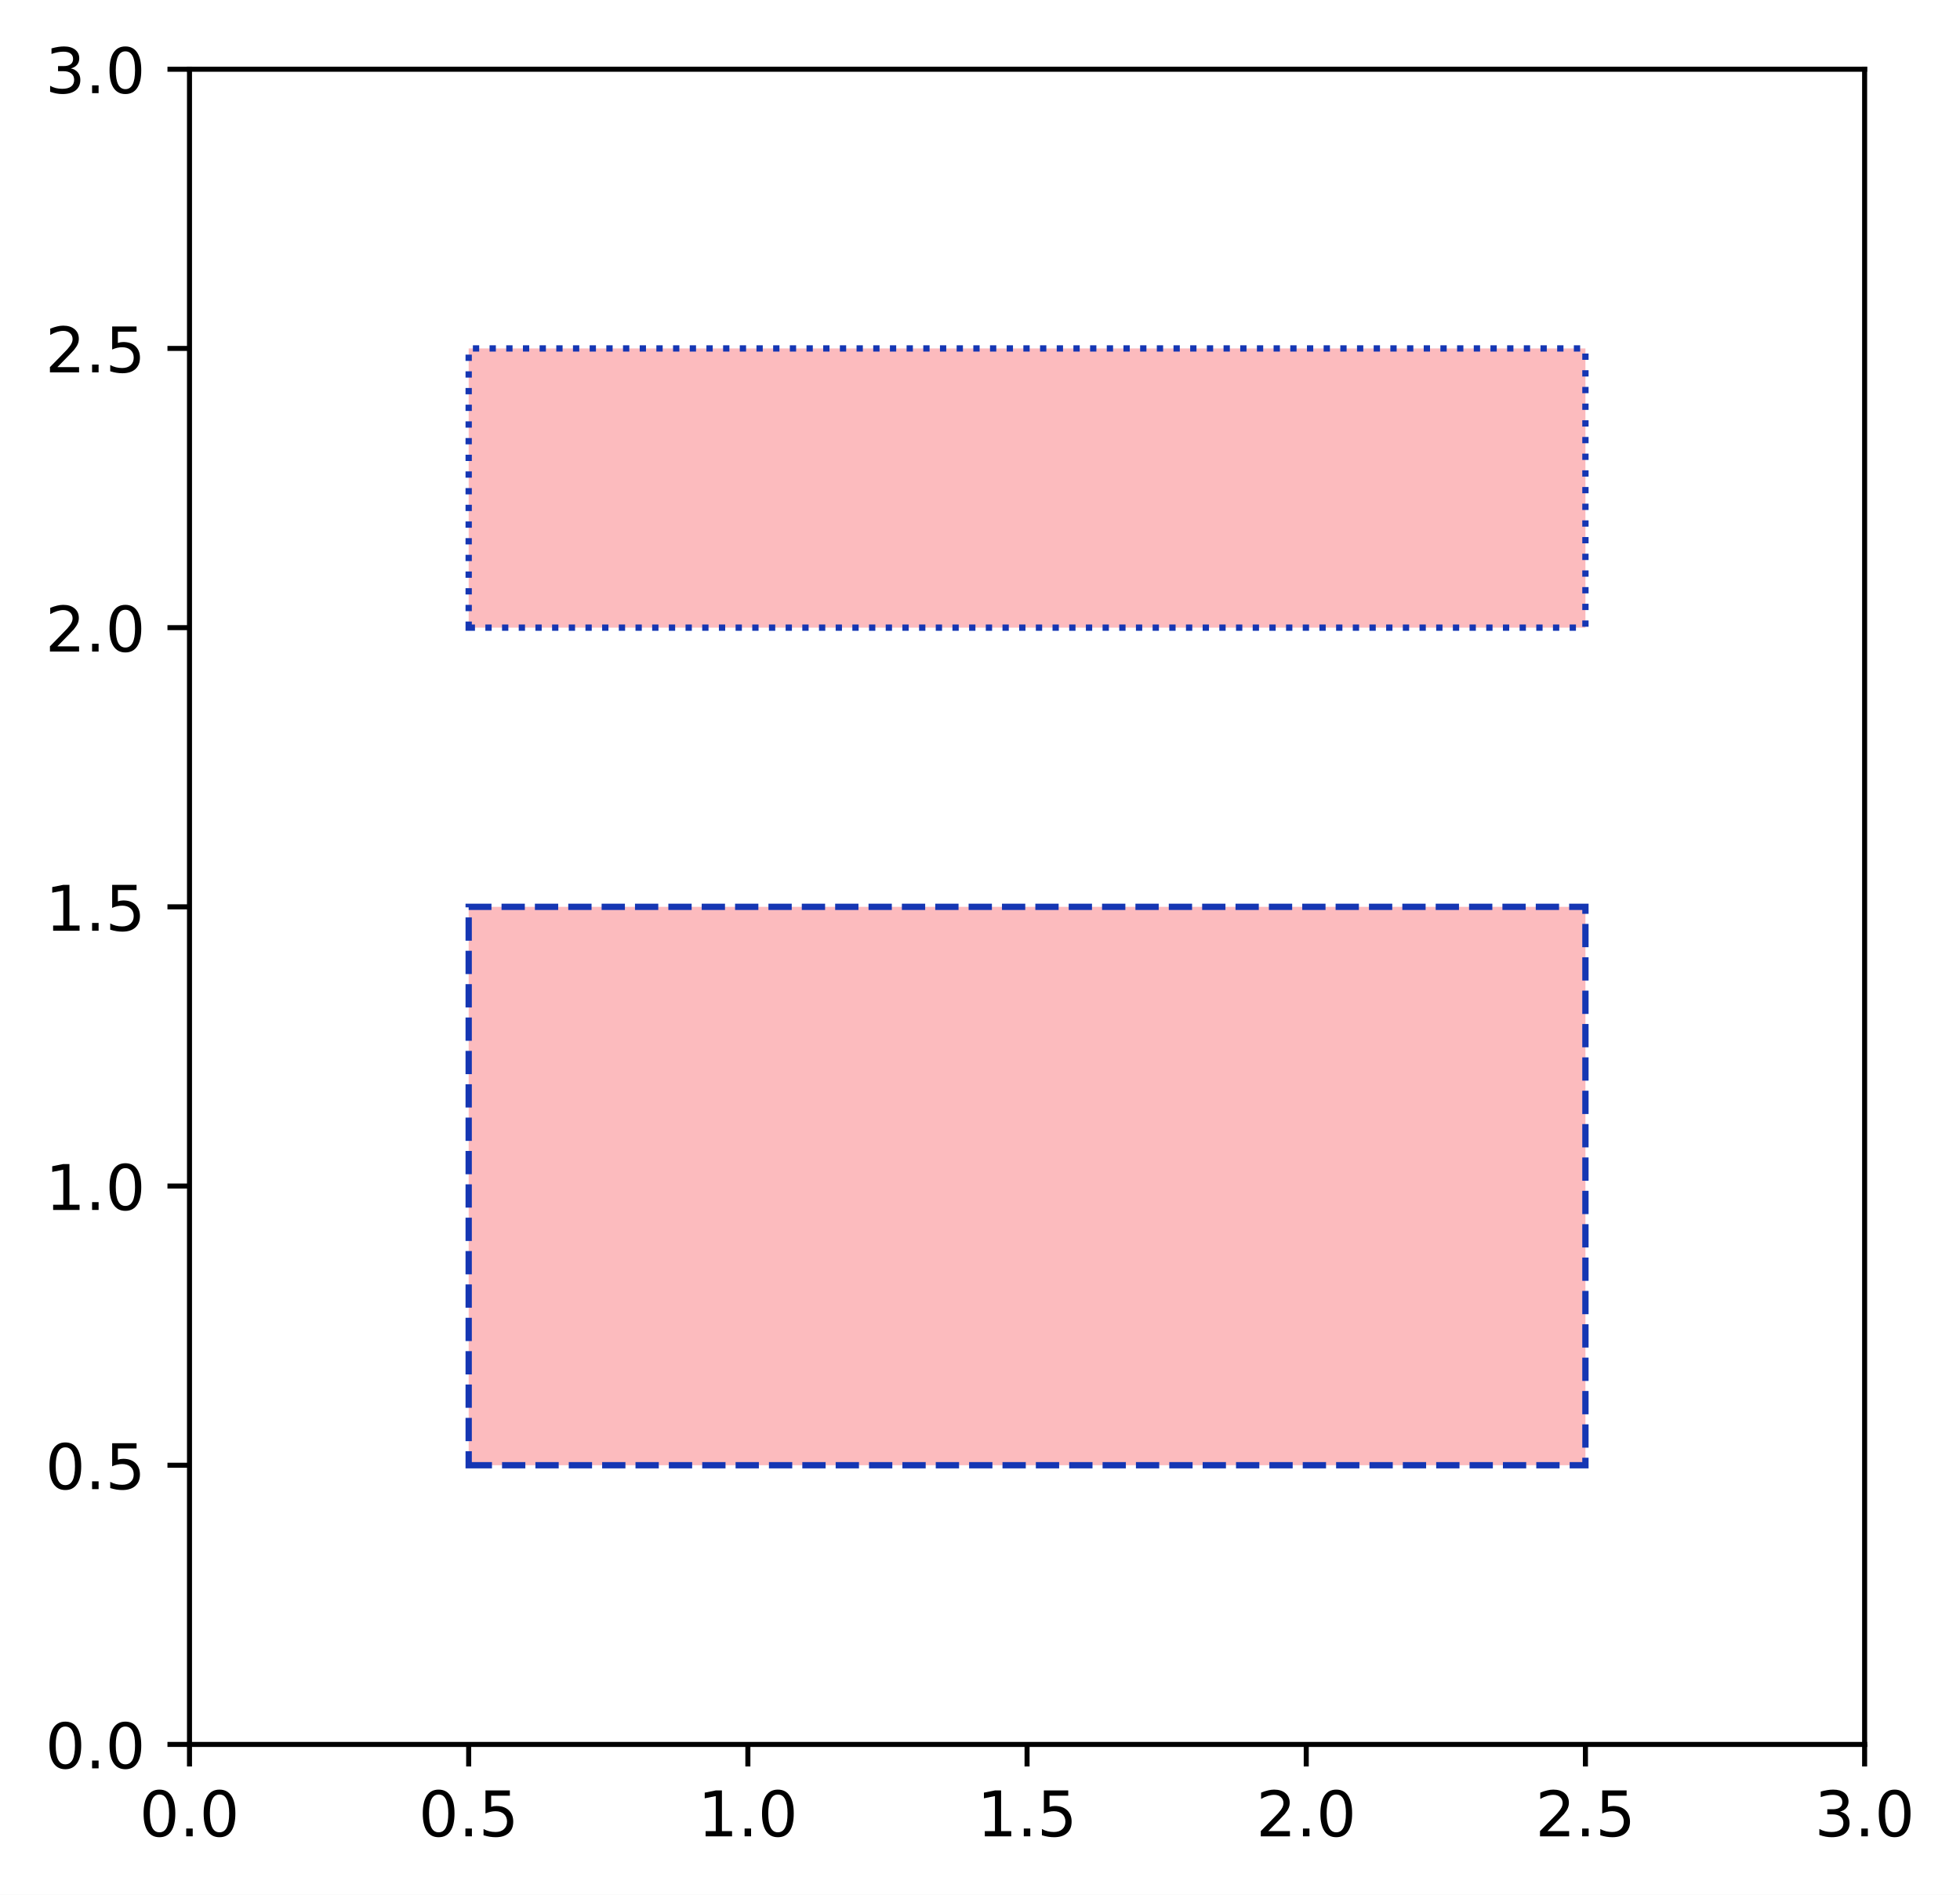
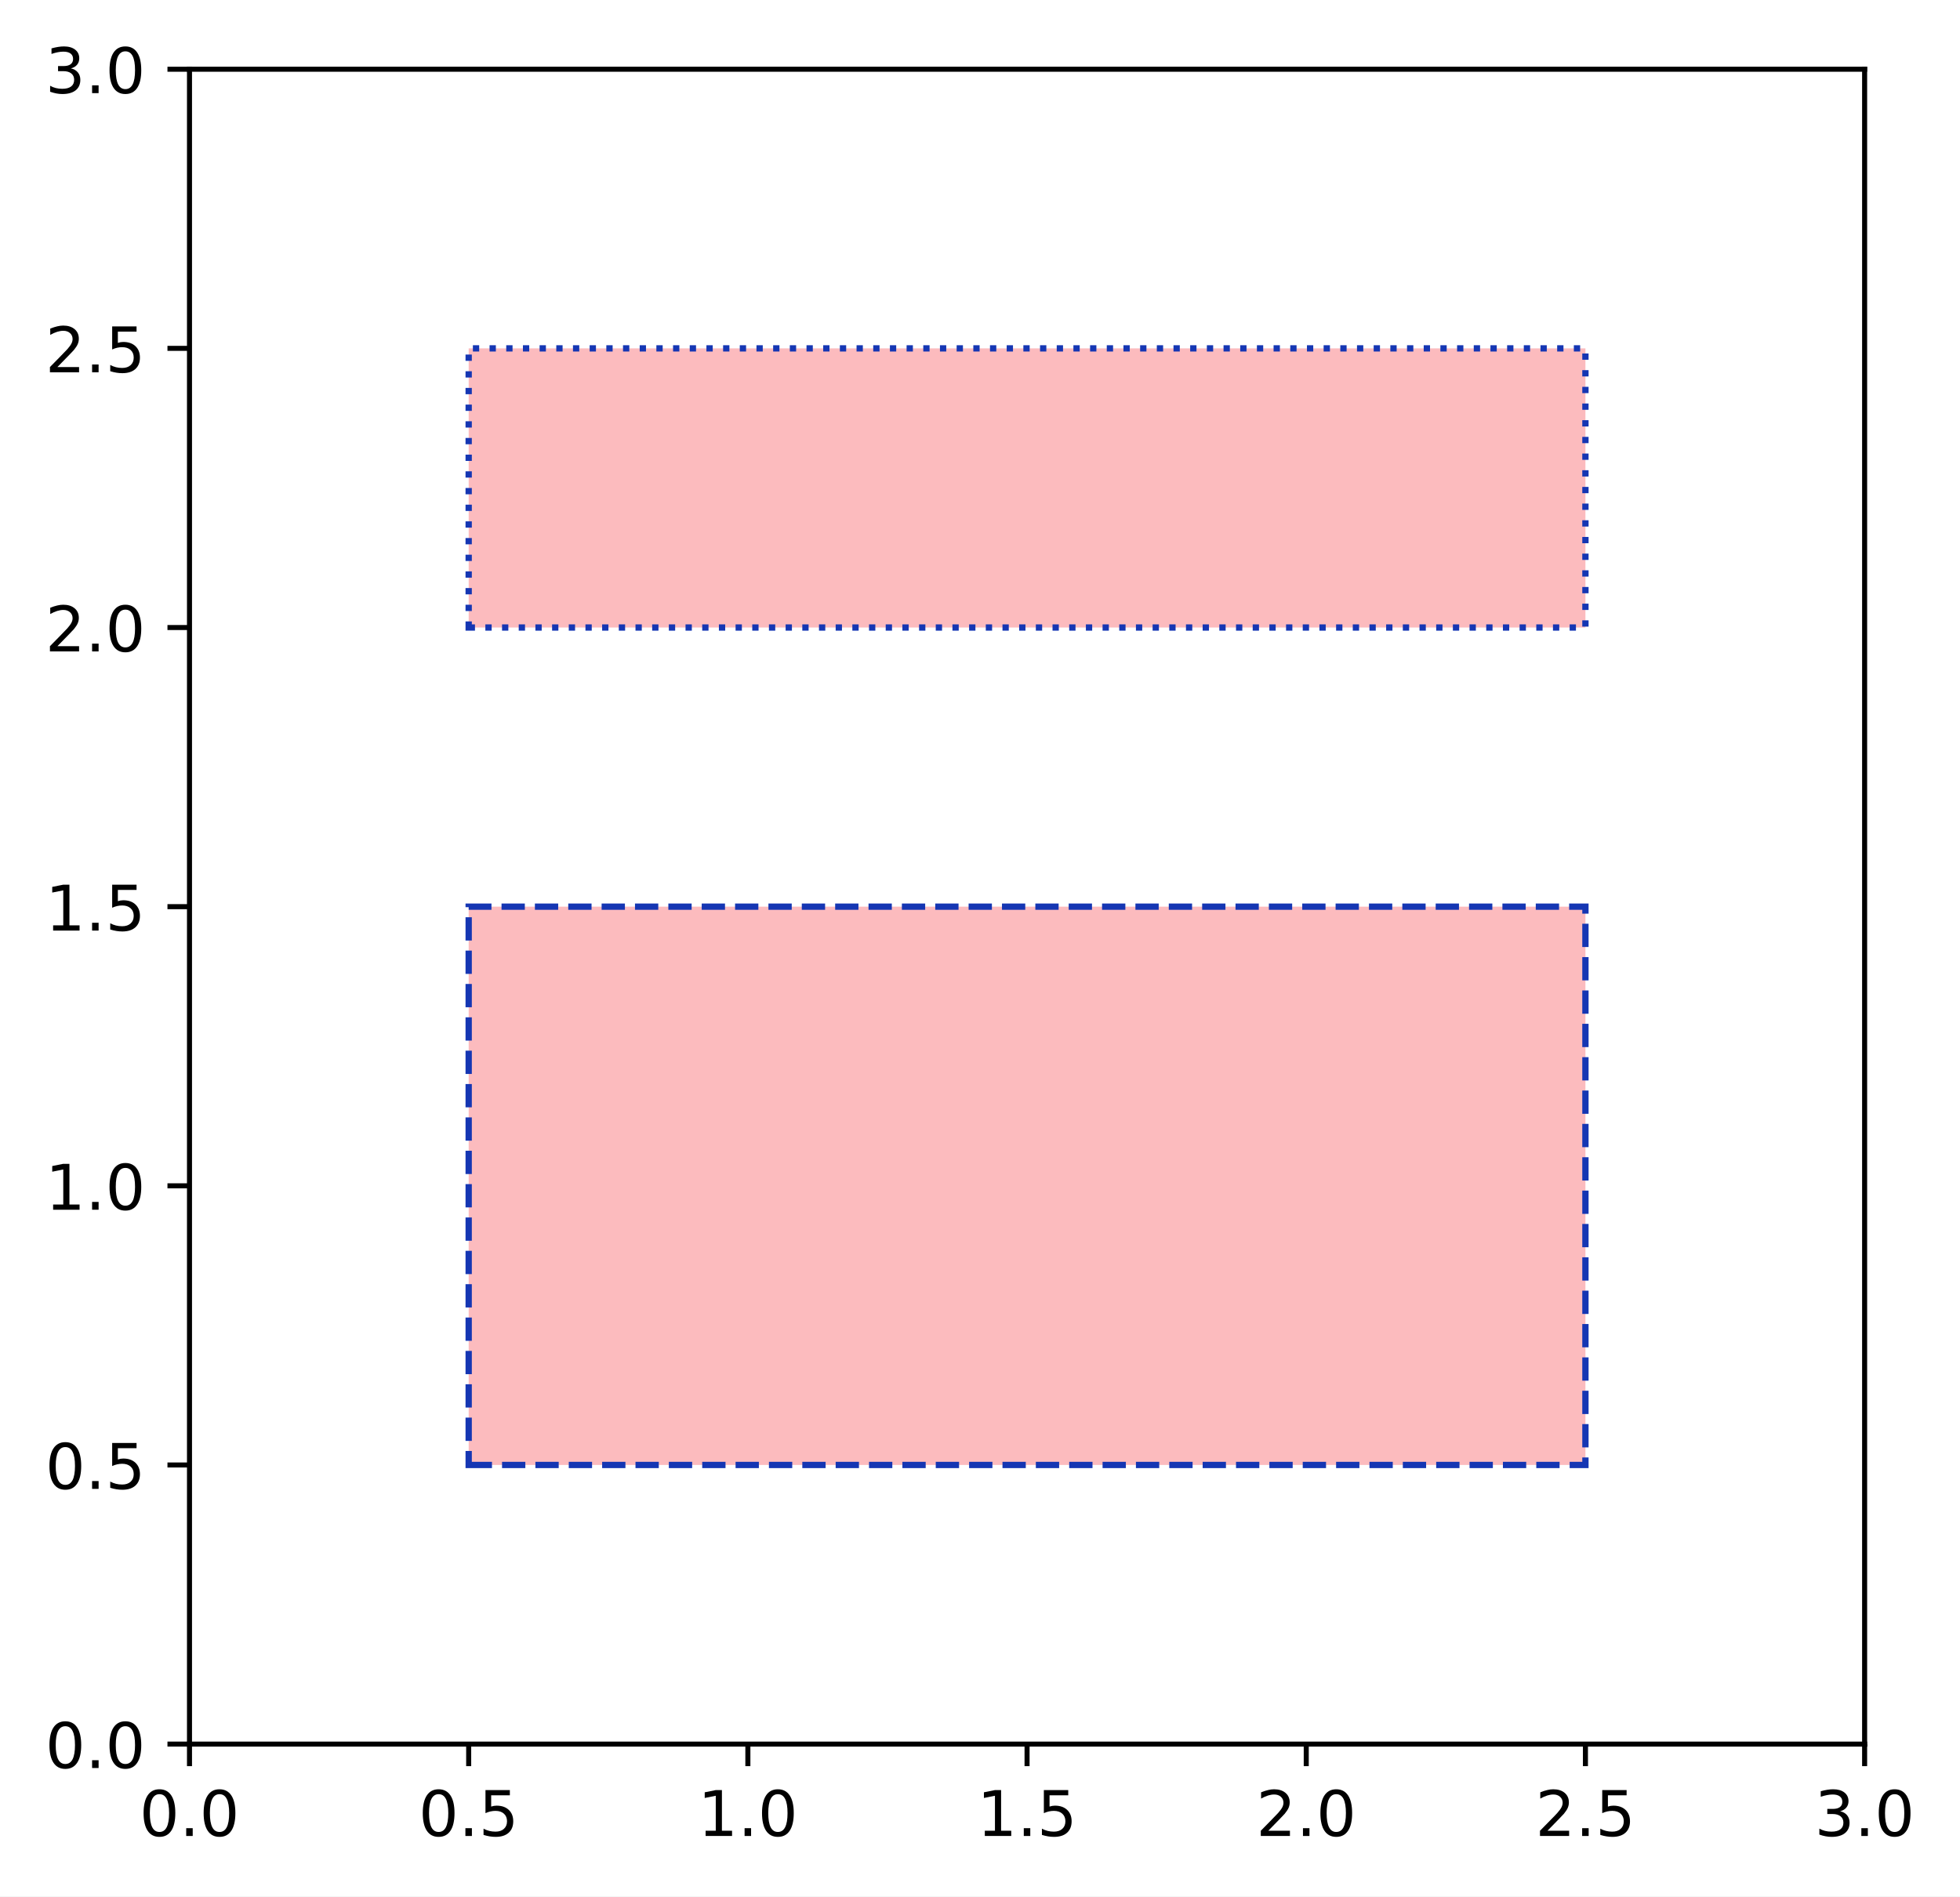
- <svg xmlns="http://www.w3.org/2000/svg" xmlns:xlink="http://www.w3.org/1999/xlink" width="311.367pt" height="300.989pt" viewBox="0 0 311.367 300.989" version="1.1">
+ <svg xmlns="http://www.w3.org/2000/svg" xmlns:xlink="http://www.w3.org/1999/xlink" width="311.367pt" height="301.311pt" viewBox="0 0 311.367 301.311" version="1.1">
  <defs>
    <style type="text/css">*{stroke-linejoin: round; stroke-linecap: butt}</style>
  </defs>
  <g id="figure_1">
    <g id="patch_1">
-       <path d="M 0 300.989  L 311.367 300.989  L 311.367 0  L 0 0  z " style="fill: #ffffff" />
+       <path d="M 0 301.311  L 311.367 301.311  L 311.367 0  L 0 0  z " style="fill: #ffffff" />
    </g>
    <g id="axes_1">
      <g id="patch_2">
        <path d="M 30.103 277.111  L 296.215 277.111  L 296.215 10.999  L 30.103 10.999  z " style="fill: #ffffff" />
      </g>
      <g id="patch_3">
-         <path d="M 74.455 232.759  L 251.863 232.759  L 251.863 144.055  L 74.455 144.055  z " clip-path="url(#pfef0883d82)" style="fill: #fcbbbe; stroke-dasharray: 3.7,1.6; stroke-dashoffset: 0; stroke: #1536b3; stroke-linejoin: miter" />
+         <path d="M 74.455 232.759  L 251.863 232.759  L 251.863 144.055  L 74.455 144.055  z " clip-path="url(#pdd475ad17b)" style="fill: #fcbbbe; stroke-dasharray: 3.7,1.6; stroke-dashoffset: 0; stroke: #1536b3; stroke-linejoin: miter" />
      </g>
      <g id="patch_4">
-         <path d="M 74.455 99.703  L 251.863 99.703  L 251.863 55.351  L 74.455 55.351  z " clip-path="url(#pfef0883d82)" style="fill: #fcbbbe; stroke-dasharray: 1,1.65; stroke-dashoffset: 0; stroke: #1536b3; stroke-linejoin: miter" />
+         <path d="M 74.455 99.703  L 251.863 99.703  L 251.863 55.351  L 74.455 55.351  z " clip-path="url(#pdd475ad17b)" style="fill: #fcbbbe; stroke-dasharray: 1,1.65; stroke-dashoffset: 0; stroke: #1536b3; stroke-linejoin: miter" />
      </g>
      <g id="matplotlib.axis_1">
        <g id="xtick_1">
          <g id="line2d_1">
            <defs>
-               <path id="m6854eb69f1" d="M 0 0  L 0 3.5  " style="stroke: #000000; stroke-width: 0.8" />
+               <path id="mbabc492a27" d="M 0 0  L 0 3.5  " style="stroke: #000000; stroke-width: 0.8" />
            </defs>
            <g>
-               <use xlink:href="#m6854eb69f1" x="30.103" y="277.111" style="stroke: #000000; stroke-width: 0.8" />
+               <use xlink:href="#mbabc492a27" x="30.103" y="277.111" style="stroke: #000000; stroke-width: 0.8" />
            </g>
          </g>
          <g id="text_1">
-             <g transform="translate(22.15156 291.7097) scale(0.1 -0.1)">
-               <defs>
-                 <path id="DejaVuSans-30" d="M 2034 4250  Q 1547 4250 1301 3770  Q 1056 3291 1056 2328  Q 1056 1369 1301 889  Q 1547 409 2034 409  Q 2525 409 2770 889  Q 3016 1369 3016 2328  Q 3016 3291 2770 3770  Q 2525 4250 2034 4250  z M 2034 4750  Q 2819 4750 3233 4129  Q 3647 3509 3647 2328  Q 3647 1150 3233 529  Q 2819 -91 2034 -91  Q 1250 -91 836 529  Q 422 1150 422 2328  Q 422 3509 836 4129  Q 1250 4750 2034 4750  z " transform="scale(0.015625)" />
-                 <path id="DejaVuSans-2e" d="M 684 794  L 1344 794  L 1344 0  L 684 0  L 684 794  z " transform="scale(0.015625)" />
-               </defs>
-               <use xlink:href="#DejaVuSans-30" />
-               <use xlink:href="#DejaVuSans-2e" x="63.623" />
-               <use xlink:href="#DejaVuSans-30" x="95.41" />
+             <g transform="translate(22.15156 291.7085) scale(0.1 -0.1)">
+               <defs>
+                 <path id="DejaVuSans-13" d="M 2034 4250  Q 1547 4250 1301 3770  Q 1056 3291 1056 2328  Q 1056 1369 1301 889  Q 1547 409 2034 409  Q 2525 409 2770 889  Q 3016 1369 3016 2328  Q 3016 3291 2770 3770  Q 2525 4250 2034 4250  z M 2034 4750  Q 2819 4750 3233 4129  Q 3647 3509 3647 2328  Q 3647 1150 3233 529  Q 2819 -91 2034 -91  Q 1250 -91 836 529  Q 422 1150 422 2328  Q 422 3509 836 4129  Q 1250 4750 2034 4750  z " transform="scale(0.015625)" />
+                 <path id="DejaVuSans-11" d="M 684 794  L 1344 794  L 1344 0  L 684 0  L 684 794  z " transform="scale(0.015625)" />
+               </defs>
+               <use xlink:href="#DejaVuSans-13" />
+               <use xlink:href="#DejaVuSans-11" transform="translate(63.625 0)" />
+               <use xlink:href="#DejaVuSans-13" transform="translate(95.40625 0)" />
            </g>
          </g>
        </g>
        <g id="xtick_2">
          <g id="line2d_2">
            <g>
-               <use xlink:href="#m6854eb69f1" x="74.455" y="277.111" style="stroke: #000000; stroke-width: 0.8" />
+               <use xlink:href="#mbabc492a27" x="74.455" y="277.111" style="stroke: #000000; stroke-width: 0.8" />
            </g>
          </g>
          <g id="text_2">
-             <g transform="translate(66.50356 291.7097) scale(0.1 -0.1)">
-               <defs>
-                 <path id="DejaVuSans-35" d="M 691 4666  L 3169 4666  L 3169 4134  L 1269 4134  L 1269 2991  Q 1406 3038 1543 3061  Q 1681 3084 1819 3084  Q 2600 3084 3056 2656  Q 3513 2228 3513 1497  Q 3513 744 3044 326  Q 2575 -91 1722 -91  Q 1428 -91 1123 -41  Q 819 9 494 109  L 494 744  Q 775 591 1075 516  Q 1375 441 1709 441  Q 2250 441 2565 725  Q 2881 1009 2881 1497  Q 2881 1984 2565 2268  Q 2250 2553 1709 2553  Q 1456 2553 1204 2497  Q 953 2441 691 2322  L 691 4666  z " transform="scale(0.015625)" />
-               </defs>
-               <use xlink:href="#DejaVuSans-30" />
-               <use xlink:href="#DejaVuSans-2e" x="63.623" />
-               <use xlink:href="#DejaVuSans-35" x="95.41" />
+             <g transform="translate(66.50356 291.7085) scale(0.1 -0.1)">
+               <defs>
+                 <path id="DejaVuSans-18" d="M 691 4666  L 3169 4666  L 3169 4134  L 1269 4134  L 1269 2991  Q 1406 3038 1543 3061  Q 1681 3084 1819 3084  Q 2600 3084 3056 2656  Q 3513 2228 3513 1497  Q 3513 744 3044 326  Q 2575 -91 1722 -91  Q 1428 -91 1123 -41  Q 819 9 494 109  L 494 744  Q 775 591 1075 516  Q 1375 441 1709 441  Q 2250 441 2565 725  Q 2881 1009 2881 1497  Q 2881 1984 2565 2268  Q 2250 2553 1709 2553  Q 1456 2553 1204 2497  Q 953 2441 691 2322  L 691 4666  z " transform="scale(0.015625)" />
+               </defs>
+               <use xlink:href="#DejaVuSans-13" />
+               <use xlink:href="#DejaVuSans-11" transform="translate(63.625 0)" />
+               <use xlink:href="#DejaVuSans-18" transform="translate(95.40625 0)" />
            </g>
          </g>
        </g>
        <g id="xtick_3">
          <g id="line2d_3">
            <g>
-               <use xlink:href="#m6854eb69f1" x="118.807" y="277.111" style="stroke: #000000; stroke-width: 0.8" />
+               <use xlink:href="#mbabc492a27" x="118.807" y="277.111" style="stroke: #000000; stroke-width: 0.8" />
            </g>
          </g>
          <g id="text_3">
-             <g transform="translate(110.8556 291.7097) scale(0.1 -0.1)">
-               <defs>
-                 <path id="DejaVuSans-31" d="M 794 531  L 1825 531  L 1825 4091  L 703 3866  L 703 4441  L 1819 4666  L 2450 4666  L 2450 531  L 3481 531  L 3481 0  L 794 0  L 794 531  z " transform="scale(0.015625)" />
-               </defs>
-               <use xlink:href="#DejaVuSans-31" />
-               <use xlink:href="#DejaVuSans-2e" x="63.623" />
-               <use xlink:href="#DejaVuSans-30" x="95.41" />
+             <g transform="translate(110.8556 291.7085) scale(0.1 -0.1)">
+               <defs>
+                 <path id="DejaVuSans-14" d="M 794 531  L 1825 531  L 1825 4091  L 703 3866  L 703 4441  L 1819 4666  L 2450 4666  L 2450 531  L 3481 531  L 3481 0  L 794 0  L 794 531  z " transform="scale(0.015625)" />
+               </defs>
+               <use xlink:href="#DejaVuSans-14" />
+               <use xlink:href="#DejaVuSans-11" transform="translate(63.625 0)" />
+               <use xlink:href="#DejaVuSans-13" transform="translate(95.40625 0)" />
            </g>
          </g>
        </g>
        <g id="xtick_4">
          <g id="line2d_4">
            <g>
-               <use xlink:href="#m6854eb69f1" x="163.159" y="277.111" style="stroke: #000000; stroke-width: 0.8" />
+               <use xlink:href="#mbabc492a27" x="163.159" y="277.111" style="stroke: #000000; stroke-width: 0.8" />
            </g>
          </g>
          <g id="text_4">
-             <g transform="translate(155.2076 291.7097) scale(0.1 -0.1)">
-               <use xlink:href="#DejaVuSans-31" />
-               <use xlink:href="#DejaVuSans-2e" x="63.623" />
-               <use xlink:href="#DejaVuSans-35" x="95.41" />
+             <g transform="translate(155.2076 291.7085) scale(0.1 -0.1)">
+               <use xlink:href="#DejaVuSans-14" />
+               <use xlink:href="#DejaVuSans-11" transform="translate(63.625 0)" />
+               <use xlink:href="#DejaVuSans-18" transform="translate(95.40625 0)" />
            </g>
          </g>
        </g>
        <g id="xtick_5">
          <g id="line2d_5">
            <g>
-               <use xlink:href="#m6854eb69f1" x="207.511" y="277.111" style="stroke: #000000; stroke-width: 0.8" />
+               <use xlink:href="#mbabc492a27" x="207.511" y="277.111" style="stroke: #000000; stroke-width: 0.8" />
            </g>
          </g>
          <g id="text_5">
-             <g transform="translate(199.5596 291.7097) scale(0.1 -0.1)">
-               <defs>
-                 <path id="DejaVuSans-32" d="M 1228 531  L 3431 531  L 3431 0  L 469 0  L 469 531  Q 828 903 1448 1529  Q 2069 2156 2228 2338  Q 2531 2678 2651 2914  Q 2772 3150 2772 3378  Q 2772 3750 2511 3984  Q 2250 4219 1831 4219  Q 1534 4219 1204 4116  Q 875 4013 500 3803  L 500 4441  Q 881 4594 1212 4672  Q 1544 4750 1819 4750  Q 2544 4750 2975 4387  Q 3406 4025 3406 3419  Q 3406 3131 3298 2873  Q 3191 2616 2906 2266  Q 2828 2175 2409 1742  Q 1991 1309 1228 531  z " transform="scale(0.015625)" />
-               </defs>
-               <use xlink:href="#DejaVuSans-32" />
-               <use xlink:href="#DejaVuSans-2e" x="63.623" />
-               <use xlink:href="#DejaVuSans-30" x="95.41" />
+             <g transform="translate(199.5596 291.7085) scale(0.1 -0.1)">
+               <defs>
+                 <path id="DejaVuSans-15" d="M 1228 531  L 3431 531  L 3431 0  L 469 0  L 469 531  Q 828 903 1448 1529  Q 2069 2156 2228 2338  Q 2531 2678 2651 2914  Q 2772 3150 2772 3378  Q 2772 3750 2511 3984  Q 2250 4219 1831 4219  Q 1534 4219 1204 4116  Q 875 4013 500 3803  L 500 4441  Q 881 4594 1212 4672  Q 1544 4750 1819 4750  Q 2544 4750 2975 4387  Q 3406 4025 3406 3419  Q 3406 3131 3298 2873  Q 3191 2616 2906 2266  Q 2828 2175 2409 1742  Q 1991 1309 1228 531  z " transform="scale(0.015625)" />
+               </defs>
+               <use xlink:href="#DejaVuSans-15" />
+               <use xlink:href="#DejaVuSans-11" transform="translate(63.625 0)" />
+               <use xlink:href="#DejaVuSans-13" transform="translate(95.40625 0)" />
            </g>
          </g>
        </g>
        <g id="xtick_6">
          <g id="line2d_6">
            <g>
-               <use xlink:href="#m6854eb69f1" x="251.863" y="277.111" style="stroke: #000000; stroke-width: 0.8" />
+               <use xlink:href="#mbabc492a27" x="251.863" y="277.111" style="stroke: #000000; stroke-width: 0.8" />
            </g>
          </g>
          <g id="text_6">
-             <g transform="translate(243.9116 291.7097) scale(0.1 -0.1)">
-               <use xlink:href="#DejaVuSans-32" />
-               <use xlink:href="#DejaVuSans-2e" x="63.623" />
-               <use xlink:href="#DejaVuSans-35" x="95.41" />
+             <g transform="translate(243.9116 291.7085) scale(0.1 -0.1)">
+               <use xlink:href="#DejaVuSans-15" />
+               <use xlink:href="#DejaVuSans-11" transform="translate(63.625 0)" />
+               <use xlink:href="#DejaVuSans-18" transform="translate(95.40625 0)" />
            </g>
          </g>
        </g>
        <g id="xtick_7">
          <g id="line2d_7">
            <g>
-               <use xlink:href="#m6854eb69f1" x="296.215" y="277.111" style="stroke: #000000; stroke-width: 0.8" />
+               <use xlink:href="#mbabc492a27" x="296.215" y="277.111" style="stroke: #000000; stroke-width: 0.8" />
            </g>
          </g>
          <g id="text_7">
-             <g transform="translate(288.2636 291.7097) scale(0.1 -0.1)">
-               <defs>
-                 <path id="DejaVuSans-33" d="M 2597 2516  Q 3050 2419 3304 2112  Q 3559 1806 3559 1356  Q 3559 666 3084 287  Q 2609 -91 1734 -91  Q 1441 -91 1130 -33  Q 819 25 488 141  L 488 750  Q 750 597 1062 519  Q 1375 441 1716 441  Q 2309 441 2620 675  Q 2931 909 2931 1356  Q 2931 1769 2642 2001  Q 2353 2234 1838 2234  L 1294 2234  L 1294 2753  L 1863 2753  Q 2328 2753 2575 2939  Q 2822 3125 2822 3475  Q 2822 3834 2567 4026  Q 2313 4219 1838 4219  Q 1578 4219 1281 4162  Q 984 4106 628 3988  L 628 4550  Q 988 4650 1302 4700  Q 1616 4750 1894 4750  Q 2613 4750 3031 4423  Q 3450 4097 3450 3541  Q 3450 3153 3228 2886  Q 3006 2619 2597 2516  z " transform="scale(0.015625)" />
-               </defs>
-               <use xlink:href="#DejaVuSans-33" />
-               <use xlink:href="#DejaVuSans-2e" x="63.623" />
-               <use xlink:href="#DejaVuSans-30" x="95.41" />
+             <g transform="translate(288.2636 291.7085) scale(0.1 -0.1)">
+               <defs>
+                 <path id="DejaVuSans-16" d="M 2597 2516  Q 3050 2419 3304 2112  Q 3559 1806 3559 1356  Q 3559 666 3084 287  Q 2609 -91 1734 -91  Q 1441 -91 1130 -33  Q 819 25 488 141  L 488 750  Q 750 597 1062 519  Q 1375 441 1716 441  Q 2309 441 2620 675  Q 2931 909 2931 1356  Q 2931 1769 2642 2001  Q 2353 2234 1838 2234  L 1294 2234  L 1294 2753  L 1863 2753  Q 2328 2753 2575 2939  Q 2822 3125 2822 3475  Q 2822 3834 2567 4026  Q 2313 4219 1838 4219  Q 1578 4219 1281 4162  Q 984 4106 628 3988  L 628 4550  Q 988 4650 1302 4700  Q 1616 4750 1894 4750  Q 2613 4750 3031 4423  Q 3450 4097 3450 3541  Q 3450 3153 3228 2886  Q 3006 2619 2597 2516  z " transform="scale(0.015625)" />
+               </defs>
+               <use xlink:href="#DejaVuSans-16" />
+               <use xlink:href="#DejaVuSans-11" transform="translate(63.625 0)" />
+               <use xlink:href="#DejaVuSans-13" transform="translate(95.40625 0)" />
            </g>
          </g>
        </g>
      </g>
      <g id="matplotlib.axis_2">
        <g id="ytick_1">
          <g id="line2d_8">
            <defs>
-               <path id="m9d11faabd3" d="M 0 0  L -3.5 0  " style="stroke: #000000; stroke-width: 0.8" />
+               <path id="mcf1deaa47b" d="M 0 0  L -3.5 0  " style="stroke: #000000; stroke-width: 0.8" />
            </defs>
            <g>
-               <use xlink:href="#m9d11faabd3" x="30.103" y="277.111" style="stroke: #000000; stroke-width: 0.8" />
+               <use xlink:href="#mcf1deaa47b" x="30.103" y="277.111" style="stroke: #000000; stroke-width: 0.8" />
            </g>
          </g>
          <g id="text_8">
-             <g transform="translate(7.2 280.9104) scale(0.1 -0.1)">
-               <use xlink:href="#DejaVuSans-30" />
-               <use xlink:href="#DejaVuSans-2e" x="63.623" />
-               <use xlink:href="#DejaVuSans-30" x="95.41" />
+             <g transform="translate(7.2 280.9097) scale(0.1 -0.1)">
+               <use xlink:href="#DejaVuSans-13" />
+               <use xlink:href="#DejaVuSans-11" transform="translate(63.625 0)" />
+               <use xlink:href="#DejaVuSans-13" transform="translate(95.40625 0)" />
            </g>
          </g>
        </g>
        <g id="ytick_2">
          <g id="line2d_9">
            <g>
-               <use xlink:href="#m9d11faabd3" x="30.103" y="232.759" style="stroke: #000000; stroke-width: 0.8" />
+               <use xlink:href="#mcf1deaa47b" x="30.103" y="232.759" style="stroke: #000000; stroke-width: 0.8" />
            </g>
          </g>
          <g id="text_9">
-             <g transform="translate(7.2 236.5584) scale(0.1 -0.1)">
-               <use xlink:href="#DejaVuSans-30" />
-               <use xlink:href="#DejaVuSans-2e" x="63.623" />
-               <use xlink:href="#DejaVuSans-35" x="95.41" />
+             <g transform="translate(7.2 236.5577) scale(0.1 -0.1)">
+               <use xlink:href="#DejaVuSans-13" />
+               <use xlink:href="#DejaVuSans-11" transform="translate(63.625 0)" />
+               <use xlink:href="#DejaVuSans-18" transform="translate(95.40625 0)" />
            </g>
          </g>
        </g>
        <g id="ytick_3">
          <g id="line2d_10">
            <g>
-               <use xlink:href="#m9d11faabd3" x="30.103" y="188.407" style="stroke: #000000; stroke-width: 0.8" />
+               <use xlink:href="#mcf1deaa47b" x="30.103" y="188.407" style="stroke: #000000; stroke-width: 0.8" />
            </g>
          </g>
          <g id="text_10">
-             <g transform="translate(7.2 192.2064) scale(0.1 -0.1)">
-               <use xlink:href="#DejaVuSans-31" />
-               <use xlink:href="#DejaVuSans-2e" x="63.623" />
-               <use xlink:href="#DejaVuSans-30" x="95.41" />
+             <g transform="translate(7.2 192.2057) scale(0.1 -0.1)">
+               <use xlink:href="#DejaVuSans-14" />
+               <use xlink:href="#DejaVuSans-11" transform="translate(63.625 0)" />
+               <use xlink:href="#DejaVuSans-13" transform="translate(95.40625 0)" />
            </g>
          </g>
        </g>
        <g id="ytick_4">
          <g id="line2d_11">
            <g>
-               <use xlink:href="#m9d11faabd3" x="30.103" y="144.055" style="stroke: #000000; stroke-width: 0.8" />
+               <use xlink:href="#mcf1deaa47b" x="30.103" y="144.055" style="stroke: #000000; stroke-width: 0.8" />
            </g>
          </g>
          <g id="text_11">
-             <g transform="translate(7.2 147.8544) scale(0.1 -0.1)">
-               <use xlink:href="#DejaVuSans-31" />
-               <use xlink:href="#DejaVuSans-2e" x="63.623" />
-               <use xlink:href="#DejaVuSans-35" x="95.41" />
+             <g transform="translate(7.2 147.8537) scale(0.1 -0.1)">
+               <use xlink:href="#DejaVuSans-14" />
+               <use xlink:href="#DejaVuSans-11" transform="translate(63.625 0)" />
+               <use xlink:href="#DejaVuSans-18" transform="translate(95.40625 0)" />
            </g>
          </g>
        </g>
        <g id="ytick_5">
          <g id="line2d_12">
            <g>
-               <use xlink:href="#m9d11faabd3" x="30.103" y="99.703" style="stroke: #000000; stroke-width: 0.8" />
+               <use xlink:href="#mcf1deaa47b" x="30.103" y="99.703" style="stroke: #000000; stroke-width: 0.8" />
            </g>
          </g>
          <g id="text_12">
-             <g transform="translate(7.2 103.5024) scale(0.1 -0.1)">
-               <use xlink:href="#DejaVuSans-32" />
-               <use xlink:href="#DejaVuSans-2e" x="63.623" />
-               <use xlink:href="#DejaVuSans-30" x="95.41" />
+             <g transform="translate(7.2 103.5017) scale(0.1 -0.1)">
+               <use xlink:href="#DejaVuSans-15" />
+               <use xlink:href="#DejaVuSans-11" transform="translate(63.625 0)" />
+               <use xlink:href="#DejaVuSans-13" transform="translate(95.40625 0)" />
            </g>
          </g>
        </g>
        <g id="ytick_6">
          <g id="line2d_13">
            <g>
-               <use xlink:href="#m9d11faabd3" x="30.103" y="55.351" style="stroke: #000000; stroke-width: 0.8" />
+               <use xlink:href="#mcf1deaa47b" x="30.103" y="55.351" style="stroke: #000000; stroke-width: 0.8" />
            </g>
          </g>
          <g id="text_13">
-             <g transform="translate(7.2 59.15044) scale(0.1 -0.1)">
-               <use xlink:href="#DejaVuSans-32" />
-               <use xlink:href="#DejaVuSans-2e" x="63.623" />
-               <use xlink:href="#DejaVuSans-35" x="95.41" />
+             <g transform="translate(7.2 59.14966) scale(0.1 -0.1)">
+               <use xlink:href="#DejaVuSans-15" />
+               <use xlink:href="#DejaVuSans-11" transform="translate(63.625 0)" />
+               <use xlink:href="#DejaVuSans-18" transform="translate(95.40625 0)" />
            </g>
          </g>
        </g>
        <g id="ytick_7">
          <g id="line2d_14">
            <g>
-               <use xlink:href="#m9d11faabd3" x="30.103" y="10.999" style="stroke: #000000; stroke-width: 0.8" />
+               <use xlink:href="#mcf1deaa47b" x="30.103" y="10.999" style="stroke: #000000; stroke-width: 0.8" />
            </g>
          </g>
          <g id="text_14">
-             <g transform="translate(7.2 14.79844) scale(0.1 -0.1)">
-               <use xlink:href="#DejaVuSans-33" />
-               <use xlink:href="#DejaVuSans-2e" x="63.623" />
-               <use xlink:href="#DejaVuSans-30" x="95.41" />
+             <g transform="translate(7.2 14.79766) scale(0.1 -0.1)">
+               <use xlink:href="#DejaVuSans-16" />
+               <use xlink:href="#DejaVuSans-11" transform="translate(63.625 0)" />
+               <use xlink:href="#DejaVuSans-13" transform="translate(95.40625 0)" />
            </g>
          </g>
        </g>
      </g>
      <g id="patch_5">
        <path d="M 30.103 277.111  L 30.103 10.999  " style="fill: none; stroke: #000000; stroke-width: 0.8; stroke-linejoin: miter; stroke-linecap: square" />
      </g>
      <g id="patch_6">
        <path d="M 296.215 277.111  L 296.215 10.999  " style="fill: none; stroke: #000000; stroke-width: 0.8; stroke-linejoin: miter; stroke-linecap: square" />
      </g>
      <g id="patch_7">
        <path d="M 30.103 277.111  L 296.215 277.111  " style="fill: none; stroke: #000000; stroke-width: 0.8; stroke-linejoin: miter; stroke-linecap: square" />
      </g>
      <g id="patch_8">
        <path d="M 30.103 10.999  L 296.215 10.999  " style="fill: none; stroke: #000000; stroke-width: 0.8; stroke-linejoin: miter; stroke-linecap: square" />
      </g>
    </g>
  </g>
  <defs>
-     <clipPath id="pfef0883d82">
+     <clipPath id="pdd475ad17b">
      <rect x="30.103" y="10.999" width="266.112" height="266.112" />
    </clipPath>
  </defs>
</svg>
